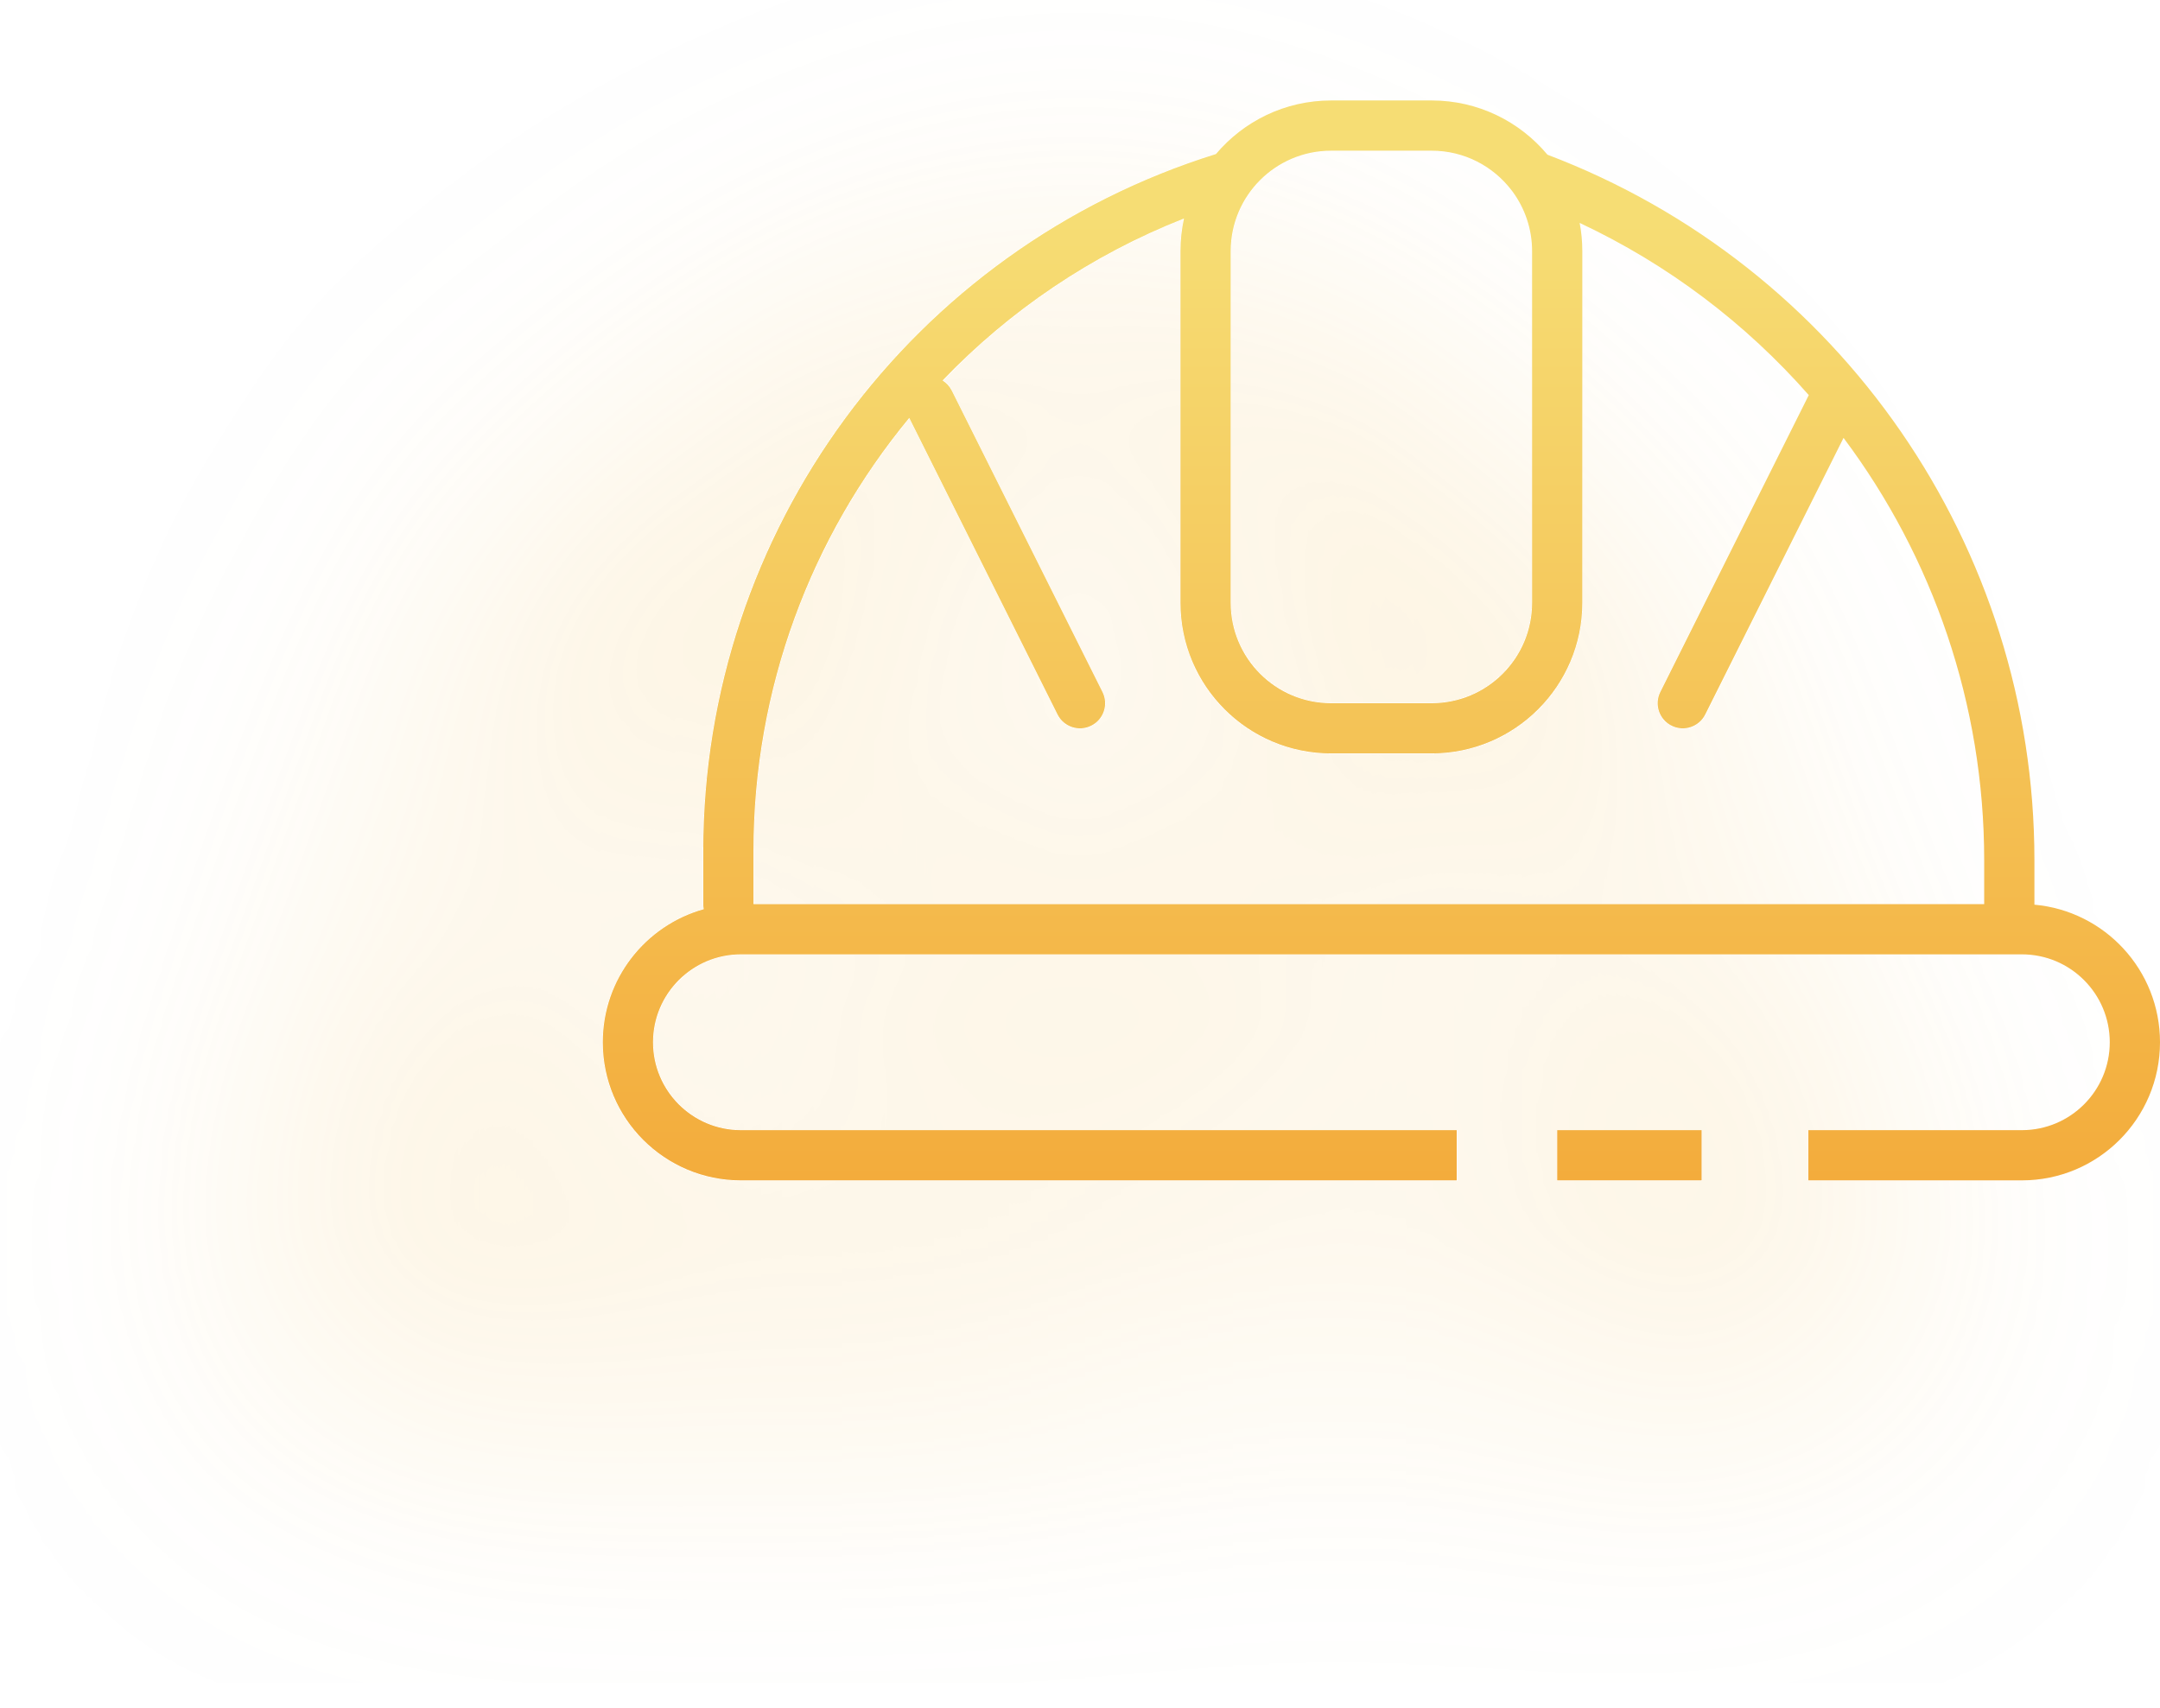
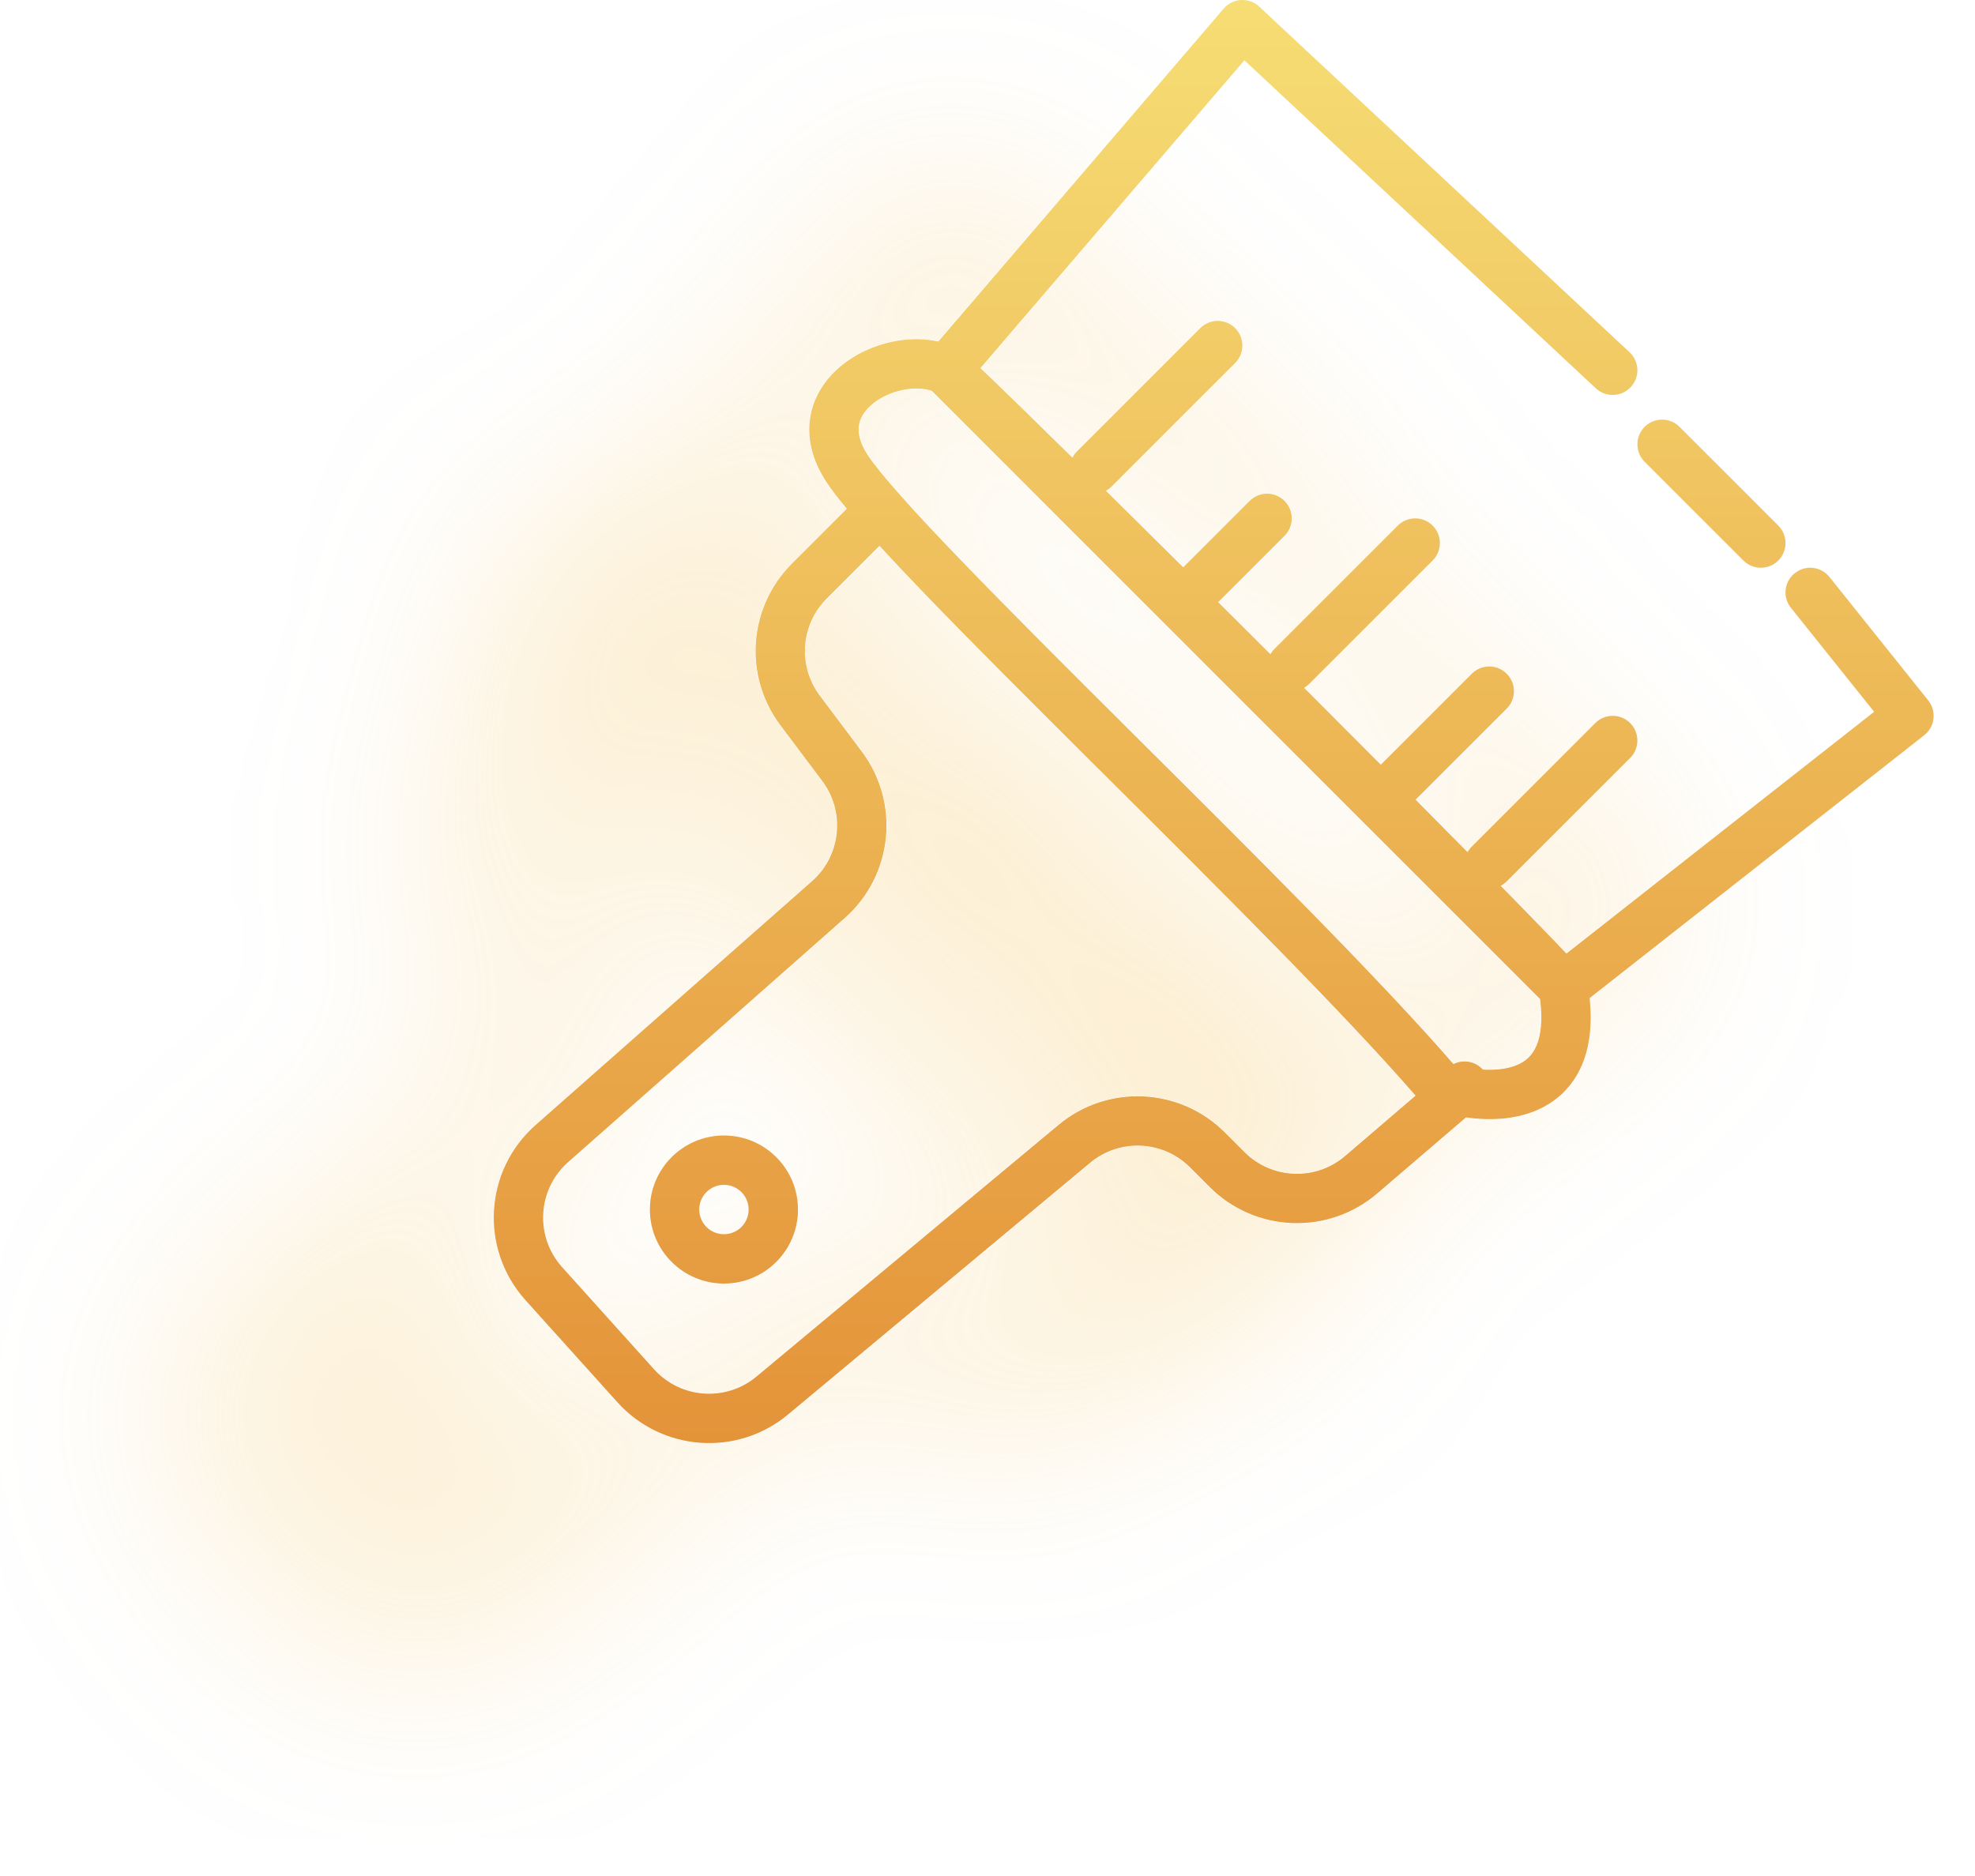
- <svg xmlns="http://www.w3.org/2000/svg" width="43" height="34" viewBox="0 0 43 34" fill="none">
-   <g filter="url(#filter0_d_15_48)">
-     <path fill-rule="evenodd" clip-rule="evenodd" d="M28.5 3H26.5C25.395 3 24.5 3.895 24.5 5V12C24.5 13.105 25.395 14 26.5 14H28.5C29.605 14 30.5 13.105 30.5 12V5C30.5 4.554 30.354 4.143 30.108 3.81C30.103 3.804 30.098 3.797 30.093 3.791C29.728 3.31 29.15 3 28.5 3ZM31.5 5C31.5 4.808 31.482 4.62 31.447 4.438C33.215 5.268 34.758 6.444 36.008 7.866L33.053 13.776C32.929 14.023 33.029 14.324 33.276 14.447C33.523 14.571 33.824 14.471 33.947 14.224L36.7 8.718C38.478 11.091 39.5 14.021 39.5 17.124V18H15V16.94C15 13.71 16.145 10.687 18.101 8.32L21.053 14.224C21.176 14.471 21.477 14.571 21.724 14.447C21.971 14.324 22.071 14.023 21.947 13.776L18.947 7.776C18.904 7.69 18.84 7.622 18.764 7.575C20.091 6.19 21.721 5.078 23.57 4.35C23.524 4.559 23.5 4.777 23.5 5V12C23.5 13.657 24.843 15 26.5 15H28.5C30.157 15 31.5 13.657 31.5 12V5ZM14.01 18.101C14.004 18.068 14 18.035 14 18V16.94C14 10.575 18.141 4.958 24.206 3.067C24.756 2.415 25.579 2 26.5 2H28.5C29.427 2 30.255 2.42 30.806 3.08C36.636 5.291 40.5 10.879 40.5 17.124V18C40.5 18.004 40.5 18.008 40.5 18.011C41.902 18.137 43 19.315 43 20.75C43 22.269 41.769 23.5 40.25 23.5H36V22.5H40.25C41.217 22.5 42 21.716 42 20.75C42 19.784 41.217 19 40.25 19H14.75C13.784 19 13 19.784 13 20.75C13 21.716 13.784 22.5 14.75 22.5H27.5H29V23.5H27.5H14.75C13.231 23.5 12 22.269 12 20.75C12 19.488 12.851 18.424 14.01 18.101ZM33.875 22.5H31V23.5H33.875V22.5Z" fill="url(#paint0_linear_15_48)" />
+ <svg xmlns="http://www.w3.org/2000/svg" width="40" height="38" viewBox="0 0 40 38" fill="none">
+   <g filter="url(#filter0_d_15_47)">
+     <path fill-rule="evenodd" clip-rule="evenodd" d="M25.134 0.001C25.271 -0.007 25.404 0.041 25.503 0.134L33.003 7.134C33.205 7.323 33.216 7.639 33.028 7.841C32.839 8.043 32.523 8.054 32.321 7.866L25.203 1.221L19.858 7.456C19.935 7.529 20.022 7.613 20.119 7.706C20.48 8.053 20.979 8.542 21.57 9.123C21.619 9.171 21.669 9.22 21.719 9.269C21.742 9.225 21.772 9.184 21.809 9.146L24.309 6.646C24.504 6.451 24.821 6.451 25.016 6.646C25.211 6.842 25.211 7.158 25.016 7.354L22.516 9.854C22.48 9.889 22.441 9.918 22.399 9.941C22.888 10.424 23.416 10.947 23.964 11.491L25.309 10.146C25.504 9.951 25.821 9.951 26.016 10.146C26.211 10.342 26.211 10.658 26.016 10.854L24.673 12.197C25.022 12.544 25.375 12.896 25.729 13.25C25.751 13.213 25.777 13.178 25.809 13.146L28.309 10.646C28.504 10.451 28.821 10.451 29.016 10.646C29.211 10.842 29.211 11.158 29.016 11.354L26.516 13.854C26.484 13.885 26.45 13.911 26.413 13.933C26.942 14.462 27.465 14.986 27.966 15.489L29.809 13.646C30.004 13.451 30.321 13.451 30.516 13.646C30.711 13.842 30.711 14.158 30.516 14.354L28.671 16.198C29.042 16.572 29.395 16.928 29.723 17.261C29.745 17.22 29.774 17.181 29.809 17.146L32.309 14.646C32.504 14.451 32.821 14.451 33.016 14.646C33.211 14.842 33.211 15.158 33.016 15.354L30.516 17.854C30.479 17.89 30.438 17.92 30.395 17.943C30.837 18.393 31.21 18.776 31.487 19.065C31.576 19.158 31.655 19.241 31.725 19.315L37.957 14.418L36.272 12.312C36.099 12.097 36.134 11.782 36.35 11.61C36.566 11.437 36.88 11.472 37.053 11.688L39.053 14.188C39.136 14.292 39.174 14.425 39.159 14.557C39.144 14.69 39.076 14.811 38.971 14.893L32.196 20.217C32.25 20.744 32.199 21.193 32.042 21.566C31.85 22.021 31.519 22.315 31.138 22.483C30.676 22.686 30.151 22.699 29.69 22.635L27.894 24.174C26.902 25.024 25.423 24.968 24.499 24.044L24.1 23.645C23.552 23.096 22.675 23.057 22.079 23.553L15.961 28.652C14.929 29.512 13.402 29.402 12.503 28.403L10.642 26.336C9.712 25.302 9.803 23.709 10.846 22.789L16.447 17.847C17.033 17.33 17.123 16.448 16.654 15.822L15.803 14.688C15.057 13.692 15.155 12.3 16.035 11.42L17.15 10.305C16.981 10.102 16.844 9.925 16.746 9.777C16.437 9.313 16.328 8.834 16.423 8.381C16.516 7.938 16.791 7.591 17.112 7.35C17.433 7.109 17.825 6.954 18.213 6.896C18.469 6.858 18.742 6.859 19.003 6.918L24.783 0.175C24.871 0.071 24.998 0.008 25.134 0.001ZM18.875 7.92C18.744 7.872 18.566 7.854 18.361 7.885C18.125 7.921 17.891 8.016 17.712 8.15C17.534 8.284 17.433 8.437 17.401 8.587C17.372 8.729 17.388 8.937 17.578 9.223C17.843 9.619 18.517 10.368 19.472 11.358C20.413 12.335 21.592 13.511 22.831 14.745L23.111 15.024C25.449 17.35 27.962 19.852 29.437 21.553C29.634 21.454 29.88 21.495 30.033 21.665C30.291 21.68 30.54 21.654 30.736 21.567C30.905 21.493 31.037 21.375 31.12 21.177C31.2 20.988 31.249 20.691 31.192 20.237L18.875 7.92ZM28.669 22.193C27.217 20.522 24.733 18.049 22.384 15.71L22.384 15.71L22.126 15.454C20.888 14.221 19.702 13.038 18.752 12.053C18.409 11.697 18.092 11.362 17.812 11.057L16.742 12.127C16.215 12.655 16.155 13.491 16.603 14.088L17.454 15.222C18.236 16.265 18.086 17.734 17.108 18.597L11.508 23.539C10.882 24.09 10.827 25.047 11.385 25.667L13.246 27.735C13.785 28.334 14.702 28.399 15.321 27.883L21.439 22.785C22.432 21.957 23.893 22.024 24.807 22.938L25.206 23.337C25.761 23.891 26.648 23.925 27.243 23.415L28.669 22.193ZM34.016 8.646C33.821 8.451 33.504 8.451 33.309 8.646C33.114 8.842 33.114 9.158 33.309 9.354L35.309 11.354C35.504 11.549 35.821 11.549 36.016 11.354C36.211 11.158 36.211 10.842 36.016 10.646L34.016 8.646ZM14.662 25C14.938 25 15.162 24.776 15.162 24.5C15.162 24.224 14.938 24 14.662 24C14.386 24 14.162 24.224 14.162 24.5C14.162 24.776 14.386 25 14.662 25ZM14.662 26C15.491 26 16.162 25.328 16.162 24.5C16.162 23.672 15.491 23 14.662 23C13.834 23 13.162 23.672 13.162 24.5C13.162 25.328 13.834 26 14.662 26Z" fill="url(#paint0_linear_15_47)" />
  </g>
  <defs>
-     <filter id="filter0_d_15_48" x="0" y="0" width="43" height="33.5" filterUnits="userSpaceOnUse" color-interpolation-filters="sRGB">
+     <filter id="filter0_d_15_47" x="0" y="0" width="39.162" height="37.231" filterUnits="userSpaceOnUse" color-interpolation-filters="sRGB">
      <feFlood flood-opacity="0" result="BackgroundImageFix" />
      <feColorMatrix in="SourceAlpha" type="matrix" values="0 0 0 0 0 0 0 0 0 0 0 0 0 0 0 0 0 0 127 0" result="hardAlpha" />
      <feOffset dx="-6" dy="4" />
-       <feGaussianBlur stdDeviation="3" />
+       <feGaussianBlur stdDeviation="2" />
      <feComposite in2="hardAlpha" operator="out" />
      <feColorMatrix type="matrix" values="0 0 0 0 0.957 0 0 0 0 0.729 0 0 0 0 0.255 0 0 0 0.5 0" />
-       <feBlend mode="normal" in2="BackgroundImageFix" result="effect1_dropShadow_15_48" />
-       <feBlend mode="normal" in="SourceGraphic" in2="effect1_dropShadow_15_48" result="shape" />
+       <feBlend mode="normal" in2="BackgroundImageFix" result="effect1_dropShadow_15_47" />
+       <feBlend mode="normal" in="SourceGraphic" in2="effect1_dropShadow_15_47" result="shape" />
    </filter>
-     <linearGradient id="paint0_linear_15_48" x1="27.5" y1="4.389" x2="27.5" y2="23.5" gradientUnits="userSpaceOnUse">
+     <linearGradient id="paint0_linear_15_47" x1="24.581" y1="0" x2="24.581" y2="29.231" gradientUnits="userSpaceOnUse">
      <stop stop-color="#F6DD74" />
-       <stop offset="1" stop-color="#F3AC3C" />
+       <stop offset="1" stop-color="#E49339" />
    </linearGradient>
  </defs>
</svg>
